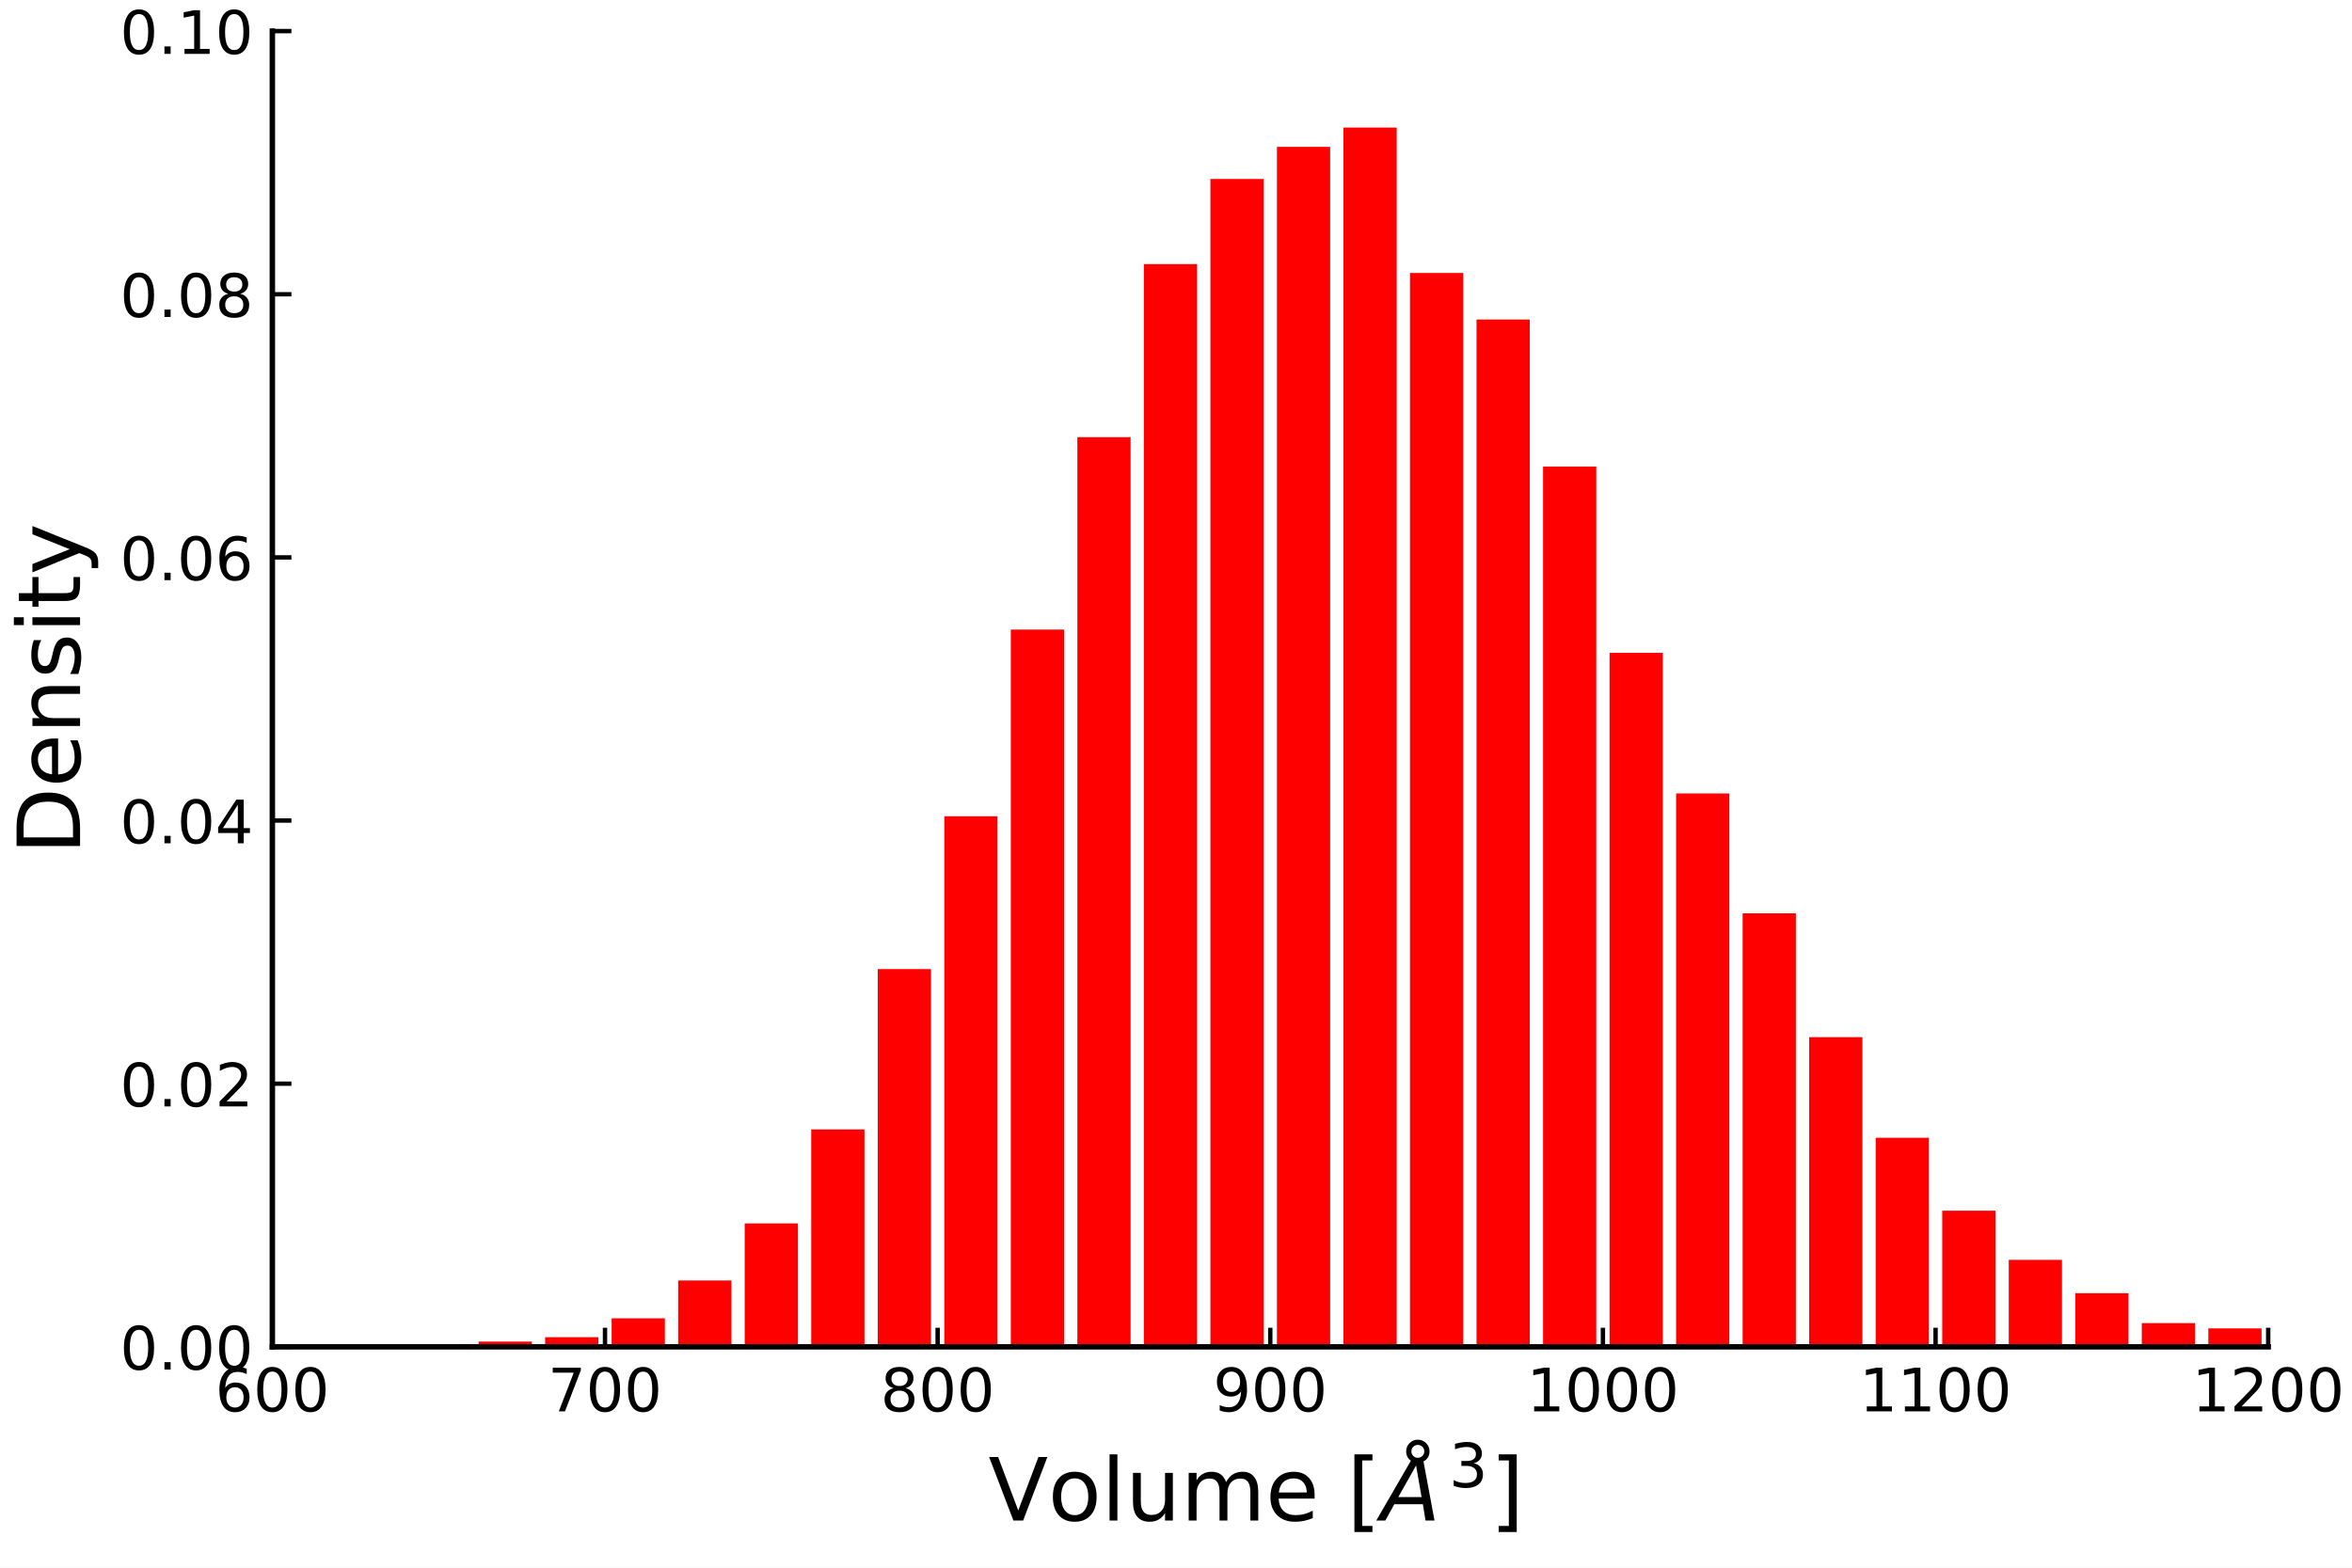
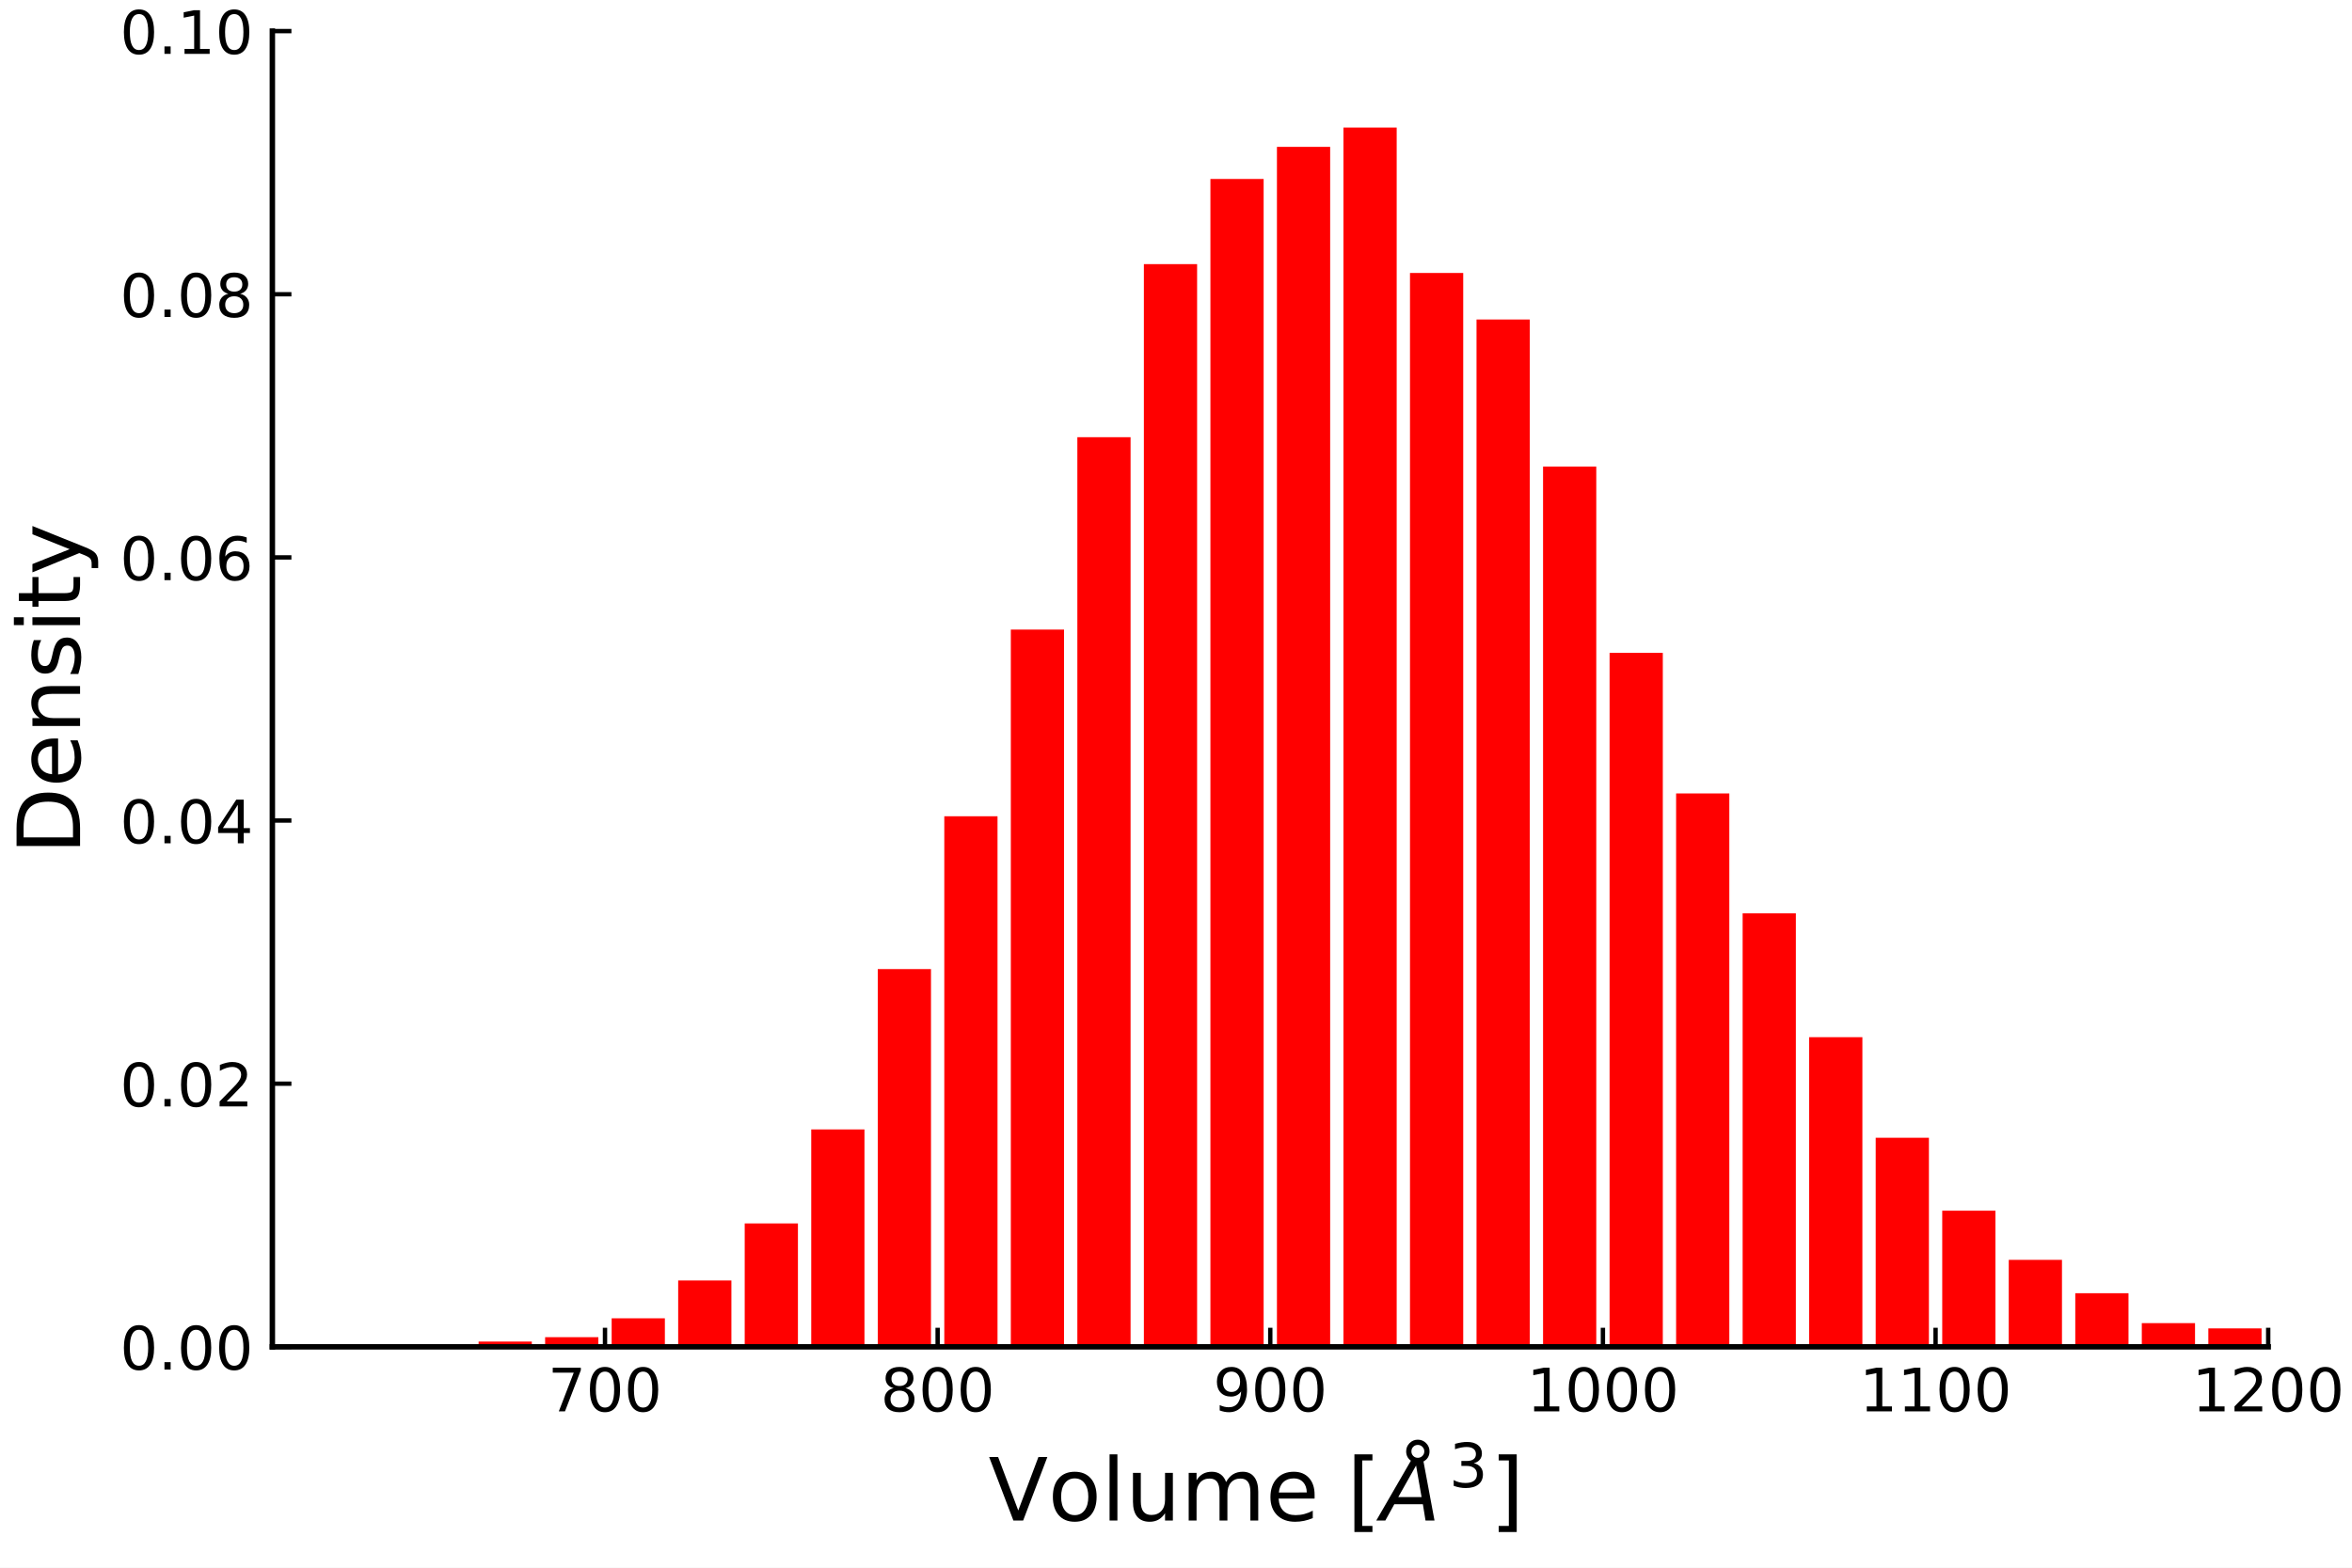
<svg xmlns="http://www.w3.org/2000/svg" xmlns:xlink="http://www.w3.org/1999/xlink" height="288pt" version="1.1" viewBox="0 0 432 288" width="432pt">
  <defs>
    <style type="text/css">
*{stroke-linecap:butt;stroke-linejoin:round;}
  </style>
  </defs>
  <g id="figure_1">
    <g id="patch_1">
      <path d="M 0 288  L 432 288  L 432 0  L 0 0  z " style="fill:#ffffff;" />
    </g>
    <g id="axes_1">
      <g id="patch_2">
        <path d="M 50.025 247.425  L 416.61 247.425  L 416.61 5.715  L 50.025 5.715  z " style="fill:#ffffff;" />
      </g>
      <g id="patch_3">
-         <path clip-path="url(#p930442148b)" d="M 51.247 247.345  L 51.247 247.425  L 61.022 247.425  L 61.022 247.345  L 51.247 247.345  " style="fill:#ff0000;" />
+         <path clip-path="url(#p9e54890411)" d="M 51.247 247.345  L 51.247 247.425  L 61.022 247.425  L 61.022 247.345  L 51.247 247.345  " style="fill:#ff0000;" />
      </g>
      <g id="patch_4">
-         <path clip-path="url(#p930442148b)" d="M 63.466 247.345  L 63.466 247.425  L 73.242 247.425  L 73.242 247.345  L 63.466 247.345  " style="fill:#ff0000;" />
+         <path clip-path="url(#p9e54890411)" d="M 63.466 247.345  L 63.466 247.425  L 73.242 247.425  L 73.242 247.345  L 63.466 247.345  " style="fill:#ff0000;" />
      </g>
      <g id="patch_5">
-         <path clip-path="url(#p930442148b)" d="M 75.686 247.264  L 75.686 247.425  L 85.461 247.425  L 85.461 247.264  L 75.686 247.264  " style="fill:#ff0000;" />
+         <path clip-path="url(#p9e54890411)" d="M 75.686 247.264  L 75.686 247.425  L 85.461 247.425  L 85.461 247.264  L 75.686 247.264  " style="fill:#ff0000;" />
      </g>
      <g id="patch_6">
-         <path clip-path="url(#p930442148b)" d="M 87.905 246.457  L 87.905 247.425  L 97.681 247.425  L 97.681 246.457  L 87.905 246.457  " style="fill:#ff0000;" />
+         <path clip-path="url(#p9e54890411)" d="M 87.905 246.457  L 87.905 247.425  L 97.681 247.425  L 97.681 246.457  L 87.905 246.457  " style="fill:#ff0000;" />
      </g>
      <g id="patch_7">
-         <path clip-path="url(#p930442148b)" d="M 100.125 245.65  L 100.125 247.425  L 109.9 247.425  L 109.9 245.65  L 100.125 245.65  " style="fill:#ff0000;" />
+         <path clip-path="url(#p9e54890411)" d="M 100.125 245.65  L 100.125 247.425  L 109.9 247.425  L 109.9 245.65  L 100.125 245.65  " style="fill:#ff0000;" />
      </g>
      <g id="patch_8">
-         <path clip-path="url(#p930442148b)" d="M 112.344 242.181  L 112.344 247.425  L 122.12 247.425  L 122.12 242.181  L 112.344 242.181  " style="fill:#ff0000;" />
+         <path clip-path="url(#p9e54890411)" d="M 112.344 242.181  L 112.344 247.425  L 122.12 247.425  L 122.12 242.181  L 112.344 242.181  " style="fill:#ff0000;" />
      </g>
      <g id="patch_9">
-         <path clip-path="url(#p930442148b)" d="M 124.564 235.241  L 124.564 247.425  L 134.339 247.425  L 134.339 235.241  L 124.564 235.241  " style="fill:#ff0000;" />
+         <path clip-path="url(#p9e54890411)" d="M 124.564 235.241  L 124.564 247.425  L 134.339 247.425  L 134.339 235.241  L 124.564 235.241  " style="fill:#ff0000;" />
      </g>
      <g id="patch_10">
-         <path clip-path="url(#p930442148b)" d="M 136.783 224.752  L 136.783 247.425  L 146.559 247.425  L 146.559 224.752  L 136.783 224.752  " style="fill:#ff0000;" />
+         <path clip-path="url(#p9e54890411)" d="M 136.783 224.752  L 136.783 247.425  L 146.559 247.425  L 146.559 224.752  L 136.783 224.752  " style="fill:#ff0000;" />
      </g>
      <g id="patch_11">
-         <path clip-path="url(#p930442148b)" d="M 149.003 207.485  L 149.003 247.425  L 158.778 247.425  L 158.778 207.485  L 149.003 207.485  " style="fill:#ff0000;" />
+         <path clip-path="url(#p9e54890411)" d="M 149.003 207.485  L 149.003 247.425  L 158.778 247.425  L 158.778 207.485  L 149.003 207.485  " style="fill:#ff0000;" />
      </g>
      <g id="patch_12">
-         <path clip-path="url(#p930442148b)" d="M 161.222 178.033  L 161.222 247.425  L 170.998 247.425  L 170.998 178.033  L 161.222 178.033  " style="fill:#ff0000;" />
+         <path clip-path="url(#p9e54890411)" d="M 161.222 178.033  L 161.222 247.425  L 170.998 247.425  L 170.998 178.033  L 161.222 178.033  " style="fill:#ff0000;" />
      </g>
      <g id="patch_13">
-         <path clip-path="url(#p930442148b)" d="M 173.442 149.954  L 173.442 247.425  L 183.217 247.425  L 183.217 149.954  L 173.442 149.954  " style="fill:#ff0000;" />
+         <path clip-path="url(#p9e54890411)" d="M 173.442 149.954  L 173.442 247.425  L 183.217 247.425  L 183.217 149.954  L 173.442 149.954  " style="fill:#ff0000;" />
      </g>
      <g id="patch_14">
-         <path clip-path="url(#p930442148b)" d="M 185.661 115.661  L 185.661 247.425  L 195.437 247.425  L 195.437 115.661  L 185.661 115.661  " style="fill:#ff0000;" />
+         <path clip-path="url(#p9e54890411)" d="M 185.661 115.661  L 185.661 247.425  L 195.437 247.425  L 195.437 115.661  L 185.661 115.661  " style="fill:#ff0000;" />
      </g>
      <g id="patch_15">
-         <path clip-path="url(#p930442148b)" d="M 197.881 80.319  L 197.881 247.425  L 207.656 247.425  L 207.656 80.319  L 197.881 80.319  " style="fill:#ff0000;" />
+         <path clip-path="url(#p9e54890411)" d="M 197.881 80.319  L 197.881 247.425  L 207.656 247.425  L 207.656 80.319  L 197.881 80.319  " style="fill:#ff0000;" />
      </g>
      <g id="patch_16">
-         <path clip-path="url(#p930442148b)" d="M 210.1 48.528  L 210.1 247.425  L 219.876 247.425  L 219.876 48.528  L 210.1 48.528  " style="fill:#ff0000;" />
+         <path clip-path="url(#p9e54890411)" d="M 210.1 48.528  L 210.1 247.425  L 219.876 247.425  L 219.876 48.528  L 210.1 48.528  " style="fill:#ff0000;" />
      </g>
      <g id="patch_17">
-         <path clip-path="url(#p930442148b)" d="M 222.32 32.874  L 222.32 247.425  L 232.096 247.425  L 232.096 32.874  L 222.32 32.874  " style="fill:#ff0000;" />
+         <path clip-path="url(#p9e54890411)" d="M 222.32 32.874  L 222.32 247.425  L 232.096 247.425  L 232.096 32.874  L 222.32 32.874  " style="fill:#ff0000;" />
      </g>
      <g id="patch_18">
-         <path clip-path="url(#p930442148b)" d="M 234.539 26.984  L 234.539 247.425  L 244.315 247.425  L 244.315 26.984  L 234.539 26.984  " style="fill:#ff0000;" />
+         <path clip-path="url(#p9e54890411)" d="M 234.539 26.984  L 234.539 247.425  L 244.315 247.425  L 244.315 26.984  L 234.539 26.984  " style="fill:#ff0000;" />
      </g>
      <g id="patch_19">
-         <path clip-path="url(#p930442148b)" d="M 246.759 23.434  L 246.759 247.425  L 256.535 247.425  L 256.535 23.434  L 246.759 23.434  " style="fill:#ff0000;" />
+         <path clip-path="url(#p9e54890411)" d="M 246.759 23.434  L 246.759 247.425  L 256.535 247.425  L 256.535 23.434  L 246.759 23.434  " style="fill:#ff0000;" />
      </g>
      <g id="patch_20">
-         <path clip-path="url(#p930442148b)" d="M 258.978 50.142  L 258.978 247.425  L 268.754 247.425  L 268.754 50.142  L 258.978 50.142  " style="fill:#ff0000;" />
+         <path clip-path="url(#p9e54890411)" d="M 258.978 50.142  L 258.978 247.425  L 268.754 247.425  L 268.754 50.142  L 258.978 50.142  " style="fill:#ff0000;" />
      </g>
      <g id="patch_21">
-         <path clip-path="url(#p930442148b)" d="M 271.198 58.695  L 271.198 247.425  L 280.974 247.425  L 280.974 58.695  L 271.198 58.695  " style="fill:#ff0000;" />
+         <path clip-path="url(#p9e54890411)" d="M 271.198 58.695  L 271.198 247.425  L 280.974 247.425  L 280.974 58.695  L 271.198 58.695  " style="fill:#ff0000;" />
      </g>
      <g id="patch_22">
-         <path clip-path="url(#p930442148b)" d="M 283.418 85.725  L 283.418 247.425  L 293.193 247.425  L 293.193 85.725  L 283.418 85.725  " style="fill:#ff0000;" />
+         <path clip-path="url(#p9e54890411)" d="M 283.418 85.725  L 283.418 247.425  L 293.193 247.425  L 293.193 85.725  L 283.418 85.725  " style="fill:#ff0000;" />
      </g>
      <g id="patch_23">
-         <path clip-path="url(#p930442148b)" d="M 295.637 119.937  L 295.637 247.425  L 305.413 247.425  L 305.413 119.937  L 295.637 119.937  " style="fill:#ff0000;" />
+         <path clip-path="url(#p9e54890411)" d="M 295.637 119.937  L 295.637 247.425  L 305.413 247.425  L 305.413 119.937  L 295.637 119.937  " style="fill:#ff0000;" />
      </g>
      <g id="patch_24">
-         <path clip-path="url(#p930442148b)" d="M 307.857 145.758  L 307.857 247.425  L 317.632 247.425  L 317.632 145.758  L 307.857 145.758  " style="fill:#ff0000;" />
+         <path clip-path="url(#p9e54890411)" d="M 307.857 145.758  L 307.857 247.425  L 317.632 247.425  L 317.632 145.758  L 307.857 145.758  " style="fill:#ff0000;" />
      </g>
      <g id="patch_25">
-         <path clip-path="url(#p930442148b)" d="M 320.076 167.786  L 320.076 247.425  L 329.852 247.425  L 329.852 167.786  L 320.076 167.786  " style="fill:#ff0000;" />
+         <path clip-path="url(#p9e54890411)" d="M 320.076 167.786  L 320.076 247.425  L 329.852 247.425  L 329.852 167.786  L 320.076 167.786  " style="fill:#ff0000;" />
      </g>
      <g id="patch_26">
-         <path clip-path="url(#p930442148b)" d="M 332.296 190.54  L 332.296 247.425  L 342.071 247.425  L 342.071 190.54  L 332.296 190.54  " style="fill:#ff0000;" />
+         <path clip-path="url(#p9e54890411)" d="M 332.296 190.54  L 332.296 247.425  L 342.071 247.425  L 342.071 190.54  L 332.296 190.54  " style="fill:#ff0000;" />
      </g>
      <g id="patch_27">
-         <path clip-path="url(#p930442148b)" d="M 344.515 209.018  L 344.515 247.425  L 354.291 247.425  L 354.291 209.018  L 344.515 209.018  " style="fill:#ff0000;" />
+         <path clip-path="url(#p9e54890411)" d="M 344.515 209.018  L 344.515 247.425  L 354.291 247.425  L 354.291 209.018  L 344.515 209.018  " style="fill:#ff0000;" />
      </g>
      <g id="patch_28">
-         <path clip-path="url(#p930442148b)" d="M 356.735 222.412  L 356.735 247.425  L 366.51 247.425  L 366.51 222.412  L 356.735 222.412  " style="fill:#ff0000;" />
+         <path clip-path="url(#p9e54890411)" d="M 356.735 222.412  L 356.735 247.425  L 366.51 247.425  L 366.51 222.412  L 356.735 222.412  " style="fill:#ff0000;" />
      </g>
      <g id="patch_29">
-         <path clip-path="url(#p930442148b)" d="M 368.954 231.449  L 368.954 247.425  L 378.73 247.425  L 378.73 231.449  L 368.954 231.449  " style="fill:#ff0000;" />
+         <path clip-path="url(#p9e54890411)" d="M 368.954 231.449  L 368.954 247.425  L 378.73 247.425  L 378.73 231.449  L 368.954 231.449  " style="fill:#ff0000;" />
      </g>
      <g id="patch_30">
-         <path clip-path="url(#p930442148b)" d="M 381.174 237.581  L 381.174 247.425  L 390.949 247.425  L 390.949 237.581  L 381.174 237.581  " style="fill:#ff0000;" />
+         <path clip-path="url(#p9e54890411)" d="M 381.174 237.581  L 381.174 247.425  L 390.949 247.425  L 390.949 237.581  L 381.174 237.581  " style="fill:#ff0000;" />
      </g>
      <g id="patch_31">
-         <path clip-path="url(#p930442148b)" d="M 393.393 243.068  L 393.393 247.425  L 403.169 247.425  L 403.169 243.068  L 393.393 243.068  " style="fill:#ff0000;" />
+         <path clip-path="url(#p9e54890411)" d="M 393.393 243.068  L 393.393 247.425  L 403.169 247.425  L 403.169 243.068  L 393.393 243.068  " style="fill:#ff0000;" />
      </g>
      <g id="patch_32">
-         <path clip-path="url(#p930442148b)" d="M 405.613 244.036  L 405.613 247.425  L 415.388 247.425  L 415.388 244.036  L 405.613 244.036  " style="fill:#ff0000;" />
+         <path clip-path="url(#p9e54890411)" d="M 405.613 244.036  L 405.613 247.425  L 415.388 247.425  L 415.388 244.036  L 405.613 244.036  " style="fill:#ff0000;" />
      </g>
      <g id="matplotlib.axis_1">
        <g id="xtick_1">
          <g id="line2d_1">
            <defs>
-               <path d="M 0 0  L 0 -3.5  " id="m9731e73e95" style="stroke:#000000;stroke-width:0.8;" />
-             </defs>
-             <g>
-               <use style="stroke:#000000;stroke-width:0.8;" x="50.025" xlink:href="#m9731e73e95" y="247.425" />
+               <path d="M 0 0  L 0 -3.5  " id="mea9ae8f102" style="stroke:#000000;stroke-width:0.8;" />
+             </defs>
+             <g>
+               <use style="stroke:#000000;stroke-width:0.8;" x="111.122" xlink:href="#mea9ae8f102" y="247.425" />
            </g>
          </g>
          <g id="text_1">
            <defs>
-               <path d="M 33.016 40.375  Q 26.375 40.375 22.484 35.828  Q 18.609 31.297 18.609 23.391  Q 18.609 15.531 22.484 10.953  Q 26.375 6.391 33.016 6.391  Q 39.656 6.391 43.531 10.953  Q 47.406 15.531 47.406 23.391  Q 47.406 31.297 43.531 35.828  Q 39.656 40.375 33.016 40.375  z M 52.594 71.297  L 52.594 62.312  Q 48.875 64.062 45.094 64.984  Q 41.312 65.922 37.594 65.922  Q 27.828 65.922 22.672 59.328  Q 17.531 52.734 16.797 39.406  Q 19.672 43.656 24.016 45.922  Q 28.375 48.188 33.594 48.188  Q 44.578 48.188 50.953 41.516  Q 57.328 34.859 57.328 23.391  Q 57.328 12.156 50.688 5.359  Q 44.047 -1.422 33.016 -1.422  Q 20.359 -1.422 13.672 8.266  Q 6.984 17.969 6.984 36.375  Q 6.984 53.656 15.188 63.938  Q 23.391 74.219 37.203 74.219  Q 40.922 74.219 44.703 73.484  Q 48.484 72.75 52.594 71.297  z " id="DejaVuSans-36" />
+               <path d="M 8.203 72.906  L 55.078 72.906  L 55.078 68.703  L 28.609 0  L 18.312 0  L 43.219 64.594  L 8.203 64.594  z " id="DejaVuSans-37" />
              <path d="M 31.781 66.406  Q 24.172 66.406 20.328 58.906  Q 16.5 51.422 16.5 36.375  Q 16.5 21.391 20.328 13.891  Q 24.172 6.391 31.781 6.391  Q 39.453 6.391 43.281 13.891  Q 47.125 21.391 47.125 36.375  Q 47.125 51.422 43.281 58.906  Q 39.453 66.406 31.781 66.406  z M 31.781 74.219  Q 44.047 74.219 50.516 64.516  Q 56.984 54.828 56.984 36.375  Q 56.984 17.969 50.516 8.266  Q 44.047 -1.422 31.781 -1.422  Q 19.531 -1.422 13.062 8.266  Q 6.594 17.969 6.594 36.375  Q 6.594 54.828 13.062 64.516  Q 19.531 74.219 31.781 74.219  z " id="DejaVuSans-30" />
-             </defs>
-             <g transform="translate(39.52652 259.2836)scale(0.11 -0.11)">
-               <use xlink:href="#DejaVuSans-36" />
-               <use x="63.623" xlink:href="#DejaVuSans-30" />
-               <use x="127.246" xlink:href="#DejaVuSans-30" />
-             </g>
-           </g>
-         </g>
-         <g id="xtick_2">
-           <g id="line2d_2">
-             <g>
-               <use style="stroke:#000000;stroke-width:0.8;" x="111.122" xlink:href="#m9731e73e95" y="247.425" />
-             </g>
-           </g>
-           <g id="text_2">
-             <defs>
-               <path d="M 8.203 72.906  L 55.078 72.906  L 55.078 68.703  L 28.609 0  L 18.312 0  L 43.219 64.594  L 8.203 64.594  z " id="DejaVuSans-37" />
            </defs>
            <g transform="translate(100.6241 259.2836)scale(0.11 -0.11)">
              <use xlink:href="#DejaVuSans-37" />
              <use x="63.623" xlink:href="#DejaVuSans-30" />
              <use x="127.246" xlink:href="#DejaVuSans-30" />
            </g>
          </g>
        </g>
-         <g id="xtick_3">
-           <g id="line2d_3">
-             <g>
-               <use style="stroke:#000000;stroke-width:0.8;" x="172.22" xlink:href="#m9731e73e95" y="247.425" />
-             </g>
-           </g>
-           <g id="text_3">
+         <g id="xtick_2">
+           <g id="line2d_2">
+             <g>
+               <use style="stroke:#000000;stroke-width:0.8;" x="172.22" xlink:href="#mea9ae8f102" y="247.425" />
+             </g>
+           </g>
+           <g id="text_2">
            <defs>
              <path d="M 31.781 34.625  Q 24.75 34.625 20.719 30.859  Q 16.703 27.094 16.703 20.516  Q 16.703 13.922 20.719 10.156  Q 24.75 6.391 31.781 6.391  Q 38.812 6.391 42.859 10.172  Q 46.922 13.969 46.922 20.516  Q 46.922 27.094 42.891 30.859  Q 38.875 34.625 31.781 34.625  z M 21.922 38.812  Q 15.578 40.375 12.031 44.719  Q 8.5 49.078 8.5 55.328  Q 8.5 64.062 14.719 69.141  Q 20.953 74.219 31.781 74.219  Q 42.672 74.219 48.875 69.141  Q 55.078 64.062 55.078 55.328  Q 55.078 49.078 51.531 44.719  Q 48 40.375 41.703 38.812  Q 48.828 37.156 52.797 32.312  Q 56.781 27.484 56.781 20.516  Q 56.781 9.906 50.312 4.234  Q 43.844 -1.422 31.781 -1.422  Q 19.734 -1.422 13.25 4.234  Q 6.781 9.906 6.781 20.516  Q 6.781 27.484 10.781 32.312  Q 14.797 37.156 21.922 38.812  z M 18.312 54.391  Q 18.312 48.734 21.844 45.562  Q 25.391 42.391 31.781 42.391  Q 38.141 42.391 41.719 45.562  Q 45.312 48.734 45.312 54.391  Q 45.312 60.062 41.719 63.234  Q 38.141 66.406 31.781 66.406  Q 25.391 66.406 21.844 63.234  Q 18.312 60.062 18.312 54.391  z " id="DejaVuSans-38" />
            </defs>
            <g transform="translate(161.7218 259.2836)scale(0.11 -0.11)">
              <use xlink:href="#DejaVuSans-38" />
              <use x="63.623" xlink:href="#DejaVuSans-30" />
              <use x="127.246" xlink:href="#DejaVuSans-30" />
            </g>
          </g>
        </g>
-         <g id="xtick_4">
-           <g id="line2d_4">
-             <g>
-               <use style="stroke:#000000;stroke-width:0.8;" x="233.317" xlink:href="#m9731e73e95" y="247.425" />
-             </g>
-           </g>
-           <g id="text_4">
+         <g id="xtick_3">
+           <g id="line2d_3">
+             <g>
+               <use style="stroke:#000000;stroke-width:0.8;" x="233.317" xlink:href="#mea9ae8f102" y="247.425" />
+             </g>
+           </g>
+           <g id="text_3">
            <defs>
              <path d="M 10.984 1.516  L 10.984 10.5  Q 14.703 8.734 18.5 7.812  Q 22.312 6.891 25.984 6.891  Q 35.75 6.891 40.891 13.453  Q 46.047 20.016 46.781 33.406  Q 43.953 29.203 39.594 26.953  Q 35.25 24.703 29.984 24.703  Q 19.047 24.703 12.672 31.312  Q 6.297 37.938 6.297 49.422  Q 6.297 60.641 12.938 67.422  Q 19.578 74.219 30.609 74.219  Q 43.266 74.219 49.922 64.516  Q 56.594 54.828 56.594 36.375  Q 56.594 19.141 48.406 8.859  Q 40.234 -1.422 26.422 -1.422  Q 22.703 -1.422 18.891 -0.688  Q 15.094 0.047 10.984 1.516  z M 30.609 32.422  Q 37.25 32.422 41.125 36.953  Q 45.016 41.5 45.016 49.422  Q 45.016 57.281 41.125 61.844  Q 37.25 66.406 30.609 66.406  Q 23.969 66.406 20.094 61.844  Q 16.219 57.281 16.219 49.422  Q 16.219 41.5 20.094 36.953  Q 23.969 32.422 30.609 32.422  z " id="DejaVuSans-39" />
            </defs>
            <g transform="translate(222.8194 259.2836)scale(0.11 -0.11)">
              <use xlink:href="#DejaVuSans-39" />
              <use x="63.623" xlink:href="#DejaVuSans-30" />
              <use x="127.246" xlink:href="#DejaVuSans-30" />
            </g>
          </g>
        </g>
-         <g id="xtick_5">
-           <g id="line2d_5">
-             <g>
-               <use style="stroke:#000000;stroke-width:0.8;" x="294.415" xlink:href="#m9731e73e95" y="247.425" />
-             </g>
-           </g>
-           <g id="text_5">
+         <g id="xtick_4">
+           <g id="line2d_4">
+             <g>
+               <use style="stroke:#000000;stroke-width:0.8;" x="294.415" xlink:href="#mea9ae8f102" y="247.425" />
+             </g>
+           </g>
+           <g id="text_4">
            <defs>
              <path d="M 12.406 8.297  L 28.516 8.297  L 28.516 63.922  L 10.984 60.406  L 10.984 69.391  L 28.422 72.906  L 38.281 72.906  L 38.281 8.297  L 54.391 8.297  L 54.391 0  L 12.406 0  z " id="DejaVuSans-31" />
            </defs>
            <g transform="translate(280.4176 259.2836)scale(0.11 -0.11)">
              <use xlink:href="#DejaVuSans-31" />
              <use x="63.623" xlink:href="#DejaVuSans-30" />
              <use x="127.246" xlink:href="#DejaVuSans-30" />
              <use x="190.869" xlink:href="#DejaVuSans-30" />
            </g>
          </g>
        </g>
-         <g id="xtick_6">
-           <g id="line2d_6">
-             <g>
-               <use style="stroke:#000000;stroke-width:0.8;" x="355.513" xlink:href="#m9731e73e95" y="247.425" />
-             </g>
-           </g>
-           <g id="text_6">
+         <g id="xtick_5">
+           <g id="line2d_5">
+             <g>
+               <use style="stroke:#000000;stroke-width:0.8;" x="355.513" xlink:href="#mea9ae8f102" y="247.425" />
+             </g>
+           </g>
+           <g id="text_5">
            <g transform="translate(341.5152 259.2836)scale(0.11 -0.11)">
              <use xlink:href="#DejaVuSans-31" />
              <use x="63.623" xlink:href="#DejaVuSans-31" />
              <use x="127.246" xlink:href="#DejaVuSans-30" />
              <use x="190.869" xlink:href="#DejaVuSans-30" />
            </g>
          </g>
        </g>
-         <g id="xtick_7">
-           <g id="line2d_7">
-             <g>
-               <use style="stroke:#000000;stroke-width:0.8;" x="416.61" xlink:href="#m9731e73e95" y="247.425" />
-             </g>
-           </g>
-           <g id="text_7">
+         <g id="xtick_6">
+           <g id="line2d_6">
+             <g>
+               <use style="stroke:#000000;stroke-width:0.8;" x="416.61" xlink:href="#mea9ae8f102" y="247.425" />
+             </g>
+           </g>
+           <g id="text_6">
            <defs>
              <path d="M 19.188 8.297  L 53.609 8.297  L 53.609 0  L 7.328 0  L 7.328 8.297  Q 12.938 14.109 22.625 23.891  Q 32.328 33.688 34.812 36.531  Q 39.547 41.844 41.422 45.531  Q 43.312 49.219 43.312 52.781  Q 43.312 58.594 39.234 62.25  Q 35.156 65.922 28.609 65.922  Q 23.969 65.922 18.812 64.312  Q 13.672 62.703 7.812 59.422  L 7.812 69.391  Q 13.766 71.781 18.938 73  Q 24.125 74.219 28.422 74.219  Q 39.75 74.219 46.484 68.547  Q 53.219 62.891 53.219 53.422  Q 53.219 48.922 51.531 44.891  Q 49.859 40.875 45.406 35.406  Q 44.188 33.984 37.641 27.219  Q 31.109 20.453 19.188 8.297  z " id="DejaVuSans-32" />
            </defs>
            <g transform="translate(402.6129 259.2836)scale(0.11 -0.11)">
              <use xlink:href="#DejaVuSans-31" />
              <use x="63.623" xlink:href="#DejaVuSans-32" />
              <use x="127.246" xlink:href="#DejaVuSans-30" />
              <use x="190.869" xlink:href="#DejaVuSans-30" />
            </g>
          </g>
        </g>
-         <g id="text_8">
+         <g id="text_7">
          <defs>
            <path d="M 28.609 0  L 0.781 72.906  L 11.078 72.906  L 34.188 11.531  L 57.328 72.906  L 67.578 72.906  L 39.797 0  z " id="DejaVuSans-56" />
            <path d="M 30.609 48.391  Q 23.391 48.391 19.188 42.75  Q 14.984 37.109 14.984 27.297  Q 14.984 17.484 19.156 11.844  Q 23.344 6.203 30.609 6.203  Q 37.797 6.203 41.984 11.859  Q 46.188 17.531 46.188 27.297  Q 46.188 37.016 41.984 42.703  Q 37.797 48.391 30.609 48.391  z M 30.609 56  Q 42.328 56 49.016 48.375  Q 55.719 40.766 55.719 27.297  Q 55.719 13.875 49.016 6.219  Q 42.328 -1.422 30.609 -1.422  Q 18.844 -1.422 12.172 6.219  Q 5.516 13.875 5.516 27.297  Q 5.516 40.766 12.172 48.375  Q 18.844 56 30.609 56  z " id="DejaVuSans-6f" />
            <path d="M 9.422 75.984  L 18.406 75.984  L 18.406 0  L 9.422 0  z " id="DejaVuSans-6c" />
            <path d="M 8.5 21.578  L 8.5 54.688  L 17.484 54.688  L 17.484 21.922  Q 17.484 14.156 20.5 10.266  Q 23.531 6.391 29.594 6.391  Q 36.859 6.391 41.078 11.031  Q 45.312 15.672 45.312 23.688  L 45.312 54.688  L 54.297 54.688  L 54.297 0  L 45.312 0  L 45.312 8.406  Q 42.047 3.422 37.719 1  Q 33.406 -1.422 27.688 -1.422  Q 18.266 -1.422 13.375 4.438  Q 8.5 10.297 8.5 21.578  z M 31.109 56  z " id="DejaVuSans-75" />
            <path d="M 52 44.188  Q 55.375 50.25 60.062 53.125  Q 64.75 56 71.094 56  Q 79.641 56 84.281 50.016  Q 88.922 44.047 88.922 33.016  L 88.922 0  L 79.891 0  L 79.891 32.719  Q 79.891 40.578 77.094 44.375  Q 74.312 48.188 68.609 48.188  Q 61.625 48.188 57.562 43.547  Q 53.516 38.922 53.516 30.906  L 53.516 0  L 44.484 0  L 44.484 32.719  Q 44.484 40.625 41.703 44.406  Q 38.922 48.188 33.109 48.188  Q 26.219 48.188 22.156 43.531  Q 18.109 38.875 18.109 30.906  L 18.109 0  L 9.078 0  L 9.078 54.688  L 18.109 54.688  L 18.109 46.188  Q 21.188 51.219 25.484 53.609  Q 29.781 56 35.688 56  Q 41.656 56 45.828 52.969  Q 50 49.953 52 44.188  z " id="DejaVuSans-6d" />
            <path d="M 56.203 29.594  L 56.203 25.203  L 14.891 25.203  Q 15.484 15.922 20.484 11.062  Q 25.484 6.203 34.422 6.203  Q 39.594 6.203 44.453 7.469  Q 49.312 8.734 54.109 11.281  L 54.109 2.781  Q 49.266 0.734 44.188 -0.344  Q 39.109 -1.422 33.891 -1.422  Q 20.797 -1.422 13.156 6.188  Q 5.516 13.812 5.516 26.812  Q 5.516 40.234 12.766 48.109  Q 20.016 56 32.328 56  Q 43.359 56 49.781 48.891  Q 56.203 41.797 56.203 29.594  z M 47.219 32.234  Q 47.125 39.594 43.094 43.984  Q 39.062 48.391 32.422 48.391  Q 24.906 48.391 20.391 44.141  Q 15.875 39.891 15.188 32.172  z " id="DejaVuSans-65" />
            <path id="DejaVuSans-20" />
            <path d="M 8.594 75.984  L 29.297 75.984  L 29.297 69  L 17.578 69  L 17.578 -6.203  L 29.297 -6.203  L 29.297 -13.188  L 8.594 -13.188  z " id="DejaVuSans-5b" />
            <path d="M 49.812 79.391  Q 49.812 82.469 47.625 84.641  Q 45.453 86.812 42.391 86.812  Q 39.266 86.812 37.141 84.688  Q 35.016 82.562 35.016 79.391  Q 35.016 76.312 37.141 74.156  Q 39.266 72.016 42.391 72.016  Q 45.453 72.016 47.625 74.156  Q 49.812 76.312 49.812 79.391  z M 34.422 68.703  Q 31.781 70.516 30.391 73.266  Q 29 76.031 29 79.391  Q 29 84.969 32.906 88.891  Q 36.812 92.828 42.391 92.828  Q 47.953 92.828 51.875 88.891  Q 55.812 84.969 55.812 79.391  Q 55.812 75.531 54.031 72.547  Q 52.25 69.578 48.875 67.828  L 61.531 0  L 51.219 0  L 48.188 18.703  L 15.375 18.703  L 5.078 0  L -5.328 0  z M 40.375 63.188  L 19.922 26.906  L 46.688 26.906  z " id="DejaVuSans-Oblique-c5" />
            <path d="M 40.578 39.312  Q 47.656 37.797 51.625 33  Q 55.609 28.219 55.609 21.188  Q 55.609 10.406 48.188 4.484  Q 40.766 -1.422 27.094 -1.422  Q 22.516 -1.422 17.656 -0.516  Q 12.797 0.391 7.625 2.203  L 7.625 11.719  Q 11.719 9.328 16.594 8.109  Q 21.484 6.891 26.812 6.891  Q 36.078 6.891 40.938 10.547  Q 45.797 14.203 45.797 21.188  Q 45.797 27.641 41.281 31.266  Q 36.766 34.906 28.719 34.906  L 20.219 34.906  L 20.219 43.016  L 29.109 43.016  Q 36.375 43.016 40.234 45.922  Q 44.094 48.828 44.094 54.297  Q 44.094 59.906 40.109 62.906  Q 36.141 65.922 28.719 65.922  Q 24.656 65.922 20.016 65.031  Q 15.375 64.156 9.812 62.312  L 9.812 71.094  Q 15.438 72.656 20.344 73.438  Q 25.25 74.219 29.594 74.219  Q 40.828 74.219 47.359 69.109  Q 53.906 64.016 53.906 55.328  Q 53.906 49.266 50.438 45.094  Q 46.969 40.922 40.578 39.312  z " id="DejaVuSans-33" />
            <path d="M 30.422 75.984  L 30.422 -13.188  L 9.719 -13.188  L 9.719 -6.203  L 21.391 -6.203  L 21.391 69  L 9.719 69  L 9.719 75.984  z " id="DejaVuSans-5d" />
          </defs>
          <g transform="translate(181.5575 279.3638)scale(0.16 -0.16)">
            <use transform="translate(0 0.171875)" xlink:href="#DejaVuSans-56" />
            <use transform="translate(68.4082 0.171875)" xlink:href="#DejaVuSans-6f" />
            <use transform="translate(129.5898 0.171875)" xlink:href="#DejaVuSans-6c" />
            <use transform="translate(157.373 0.171875)" xlink:href="#DejaVuSans-75" />
            <use transform="translate(220.752 0.171875)" xlink:href="#DejaVuSans-6d" />
            <use transform="translate(318.1641 0.171875)" xlink:href="#DejaVuSans-65" />
            <use transform="translate(379.6875 0.171875)" xlink:href="#DejaVuSans-20" />
            <use transform="translate(411.4746 0.171875)" xlink:href="#DejaVuSans-5b" />
            <use transform="translate(450.4883 0.171875)" xlink:href="#DejaVuSans-Oblique-c5" />
            <use transform="translate(528.7023 38.45312)scale(0.7)" xlink:href="#DejaVuSans-33" />
            <use transform="translate(575.9728 0.171875)" xlink:href="#DejaVuSans-5d" />
            <use transform="translate(614.9865 0.171875)" xlink:href="#DejaVuSans-20" />
          </g>
        </g>
      </g>
      <g id="matplotlib.axis_2">
        <g id="ytick_1">
+           <g id="line2d_7">
+             <defs>
+               <path d="M 0 0  L 3.5 0  " id="m608e23e2c6" style="stroke:#000000;stroke-width:0.8;" />
+             </defs>
+             <g>
+               <use style="stroke:#000000;stroke-width:0.8;" x="50.025" xlink:href="#m608e23e2c6" y="247.425" />
+             </g>
+           </g>
+           <g id="text_8">
+             <defs>
+               <path d="M 10.688 12.406  L 21 12.406  L 21 0  L 10.688 0  z " id="DejaVuSans-2e" />
+             </defs>
+             <g transform="translate(22.03246 251.6045)scale(0.11 -0.11)">
+               <use xlink:href="#DejaVuSans-30" />
+               <use x="63.623" xlink:href="#DejaVuSans-2e" />
+               <use x="95.41" xlink:href="#DejaVuSans-30" />
+               <use x="159.033" xlink:href="#DejaVuSans-30" />
+             </g>
+           </g>
+         </g>
+         <g id="ytick_2">
          <g id="line2d_8">
-             <defs>
-               <path d="M 0 0  L 3.5 0  " id="m56acde00eb" style="stroke:#000000;stroke-width:0.8;" />
-             </defs>
-             <g>
-               <use style="stroke:#000000;stroke-width:0.8;" x="50.025" xlink:href="#m56acde00eb" y="247.425" />
+             <g>
+               <use style="stroke:#000000;stroke-width:0.8;" x="50.025" xlink:href="#m608e23e2c6" y="199.083" />
            </g>
          </g>
          <g id="text_9">
-             <defs>
-               <path d="M 10.688 12.406  L 21 12.406  L 21 0  L 10.688 0  z " id="DejaVuSans-2e" />
-             </defs>
-             <g transform="translate(22.03246 251.6045)scale(0.11 -0.11)">
-               <use xlink:href="#DejaVuSans-30" />
-               <use x="63.623" xlink:href="#DejaVuSans-2e" />
-               <use x="95.41" xlink:href="#DejaVuSans-30" />
-               <use x="159.033" xlink:href="#DejaVuSans-30" />
-             </g>
-           </g>
-         </g>
-         <g id="ytick_2">
+             <g transform="translate(22.03246 203.2624)scale(0.11 -0.11)">
+               <use xlink:href="#DejaVuSans-30" />
+               <use x="63.623" xlink:href="#DejaVuSans-2e" />
+               <use x="95.41" xlink:href="#DejaVuSans-30" />
+               <use x="159.033" xlink:href="#DejaVuSans-32" />
+             </g>
+           </g>
+         </g>
+         <g id="ytick_3">
          <g id="line2d_9">
            <g>
-               <use style="stroke:#000000;stroke-width:0.8;" x="50.025" xlink:href="#m56acde00eb" y="199.083" />
+               <use style="stroke:#000000;stroke-width:0.8;" x="50.025" xlink:href="#m608e23e2c6" y="150.741" />
            </g>
          </g>
          <g id="text_10">
-             <g transform="translate(22.03246 203.2624)scale(0.11 -0.11)">
-               <use xlink:href="#DejaVuSans-30" />
-               <use x="63.623" xlink:href="#DejaVuSans-2e" />
-               <use x="95.41" xlink:href="#DejaVuSans-30" />
-               <use x="159.033" xlink:href="#DejaVuSans-32" />
-             </g>
-           </g>
-         </g>
-         <g id="ytick_3">
+             <defs>
+               <path d="M 37.797 64.312  L 12.891 25.391  L 37.797 25.391  z M 35.203 72.906  L 47.609 72.906  L 47.609 25.391  L 58.016 25.391  L 58.016 17.188  L 47.609 17.188  L 47.609 0  L 37.797 0  L 37.797 17.188  L 4.891 17.188  L 4.891 26.703  z " id="DejaVuSans-34" />
+             </defs>
+             <g transform="translate(22.03246 154.9202)scale(0.11 -0.11)">
+               <use xlink:href="#DejaVuSans-30" />
+               <use x="63.623" xlink:href="#DejaVuSans-2e" />
+               <use x="95.41" xlink:href="#DejaVuSans-30" />
+               <use x="159.033" xlink:href="#DejaVuSans-34" />
+             </g>
+           </g>
+         </g>
+         <g id="ytick_4">
          <g id="line2d_10">
            <g>
-               <use style="stroke:#000000;stroke-width:0.8;" x="50.025" xlink:href="#m56acde00eb" y="150.741" />
+               <use style="stroke:#000000;stroke-width:0.8;" x="50.025" xlink:href="#m608e23e2c6" y="102.399" />
            </g>
          </g>
          <g id="text_11">
            <defs>
-               <path d="M 37.797 64.312  L 12.891 25.391  L 37.797 25.391  z M 35.203 72.906  L 47.609 72.906  L 47.609 25.391  L 58.016 25.391  L 58.016 17.188  L 47.609 17.188  L 47.609 0  L 37.797 0  L 37.797 17.188  L 4.891 17.188  L 4.891 26.703  z " id="DejaVuSans-34" />
-             </defs>
-             <g transform="translate(22.03246 154.9202)scale(0.11 -0.11)">
-               <use xlink:href="#DejaVuSans-30" />
-               <use x="63.623" xlink:href="#DejaVuSans-2e" />
-               <use x="95.41" xlink:href="#DejaVuSans-30" />
-               <use x="159.033" xlink:href="#DejaVuSans-34" />
-             </g>
-           </g>
-         </g>
-         <g id="ytick_4">
+               <path d="M 33.016 40.375  Q 26.375 40.375 22.484 35.828  Q 18.609 31.297 18.609 23.391  Q 18.609 15.531 22.484 10.953  Q 26.375 6.391 33.016 6.391  Q 39.656 6.391 43.531 10.953  Q 47.406 15.531 47.406 23.391  Q 47.406 31.297 43.531 35.828  Q 39.656 40.375 33.016 40.375  z M 52.594 71.297  L 52.594 62.312  Q 48.875 64.062 45.094 64.984  Q 41.312 65.922 37.594 65.922  Q 27.828 65.922 22.672 59.328  Q 17.531 52.734 16.797 39.406  Q 19.672 43.656 24.016 45.922  Q 28.375 48.188 33.594 48.188  Q 44.578 48.188 50.953 41.516  Q 57.328 34.859 57.328 23.391  Q 57.328 12.156 50.688 5.359  Q 44.047 -1.422 33.016 -1.422  Q 20.359 -1.422 13.672 8.266  Q 6.984 17.969 6.984 36.375  Q 6.984 53.656 15.188 63.938  Q 23.391 74.219 37.203 74.219  Q 40.922 74.219 44.703 73.484  Q 48.484 72.75 52.594 71.297  z " id="DejaVuSans-36" />
+             </defs>
+             <g transform="translate(22.03246 106.5781)scale(0.11 -0.11)">
+               <use xlink:href="#DejaVuSans-30" />
+               <use x="63.623" xlink:href="#DejaVuSans-2e" />
+               <use x="95.41" xlink:href="#DejaVuSans-30" />
+               <use x="159.033" xlink:href="#DejaVuSans-36" />
+             </g>
+           </g>
+         </g>
+         <g id="ytick_5">
          <g id="line2d_11">
            <g>
-               <use style="stroke:#000000;stroke-width:0.8;" x="50.025" xlink:href="#m56acde00eb" y="102.399" />
+               <use style="stroke:#000000;stroke-width:0.8;" x="50.025" xlink:href="#m608e23e2c6" y="54.057" />
            </g>
          </g>
          <g id="text_12">
-             <g transform="translate(22.03246 106.5781)scale(0.11 -0.11)">
-               <use xlink:href="#DejaVuSans-30" />
-               <use x="63.623" xlink:href="#DejaVuSans-2e" />
-               <use x="95.41" xlink:href="#DejaVuSans-30" />
-               <use x="159.033" xlink:href="#DejaVuSans-36" />
-             </g>
-           </g>
-         </g>
-         <g id="ytick_5">
+             <g transform="translate(22.03246 58.23593)scale(0.11 -0.11)">
+               <use xlink:href="#DejaVuSans-30" />
+               <use x="63.623" xlink:href="#DejaVuSans-2e" />
+               <use x="95.41" xlink:href="#DejaVuSans-30" />
+               <use x="159.033" xlink:href="#DejaVuSans-38" />
+             </g>
+           </g>
+         </g>
+         <g id="ytick_6">
          <g id="line2d_12">
            <g>
-               <use style="stroke:#000000;stroke-width:0.8;" x="50.025" xlink:href="#m56acde00eb" y="54.057" />
+               <use style="stroke:#000000;stroke-width:0.8;" x="50.025" xlink:href="#m608e23e2c6" y="5.715" />
            </g>
          </g>
          <g id="text_13">
-             <g transform="translate(22.03246 58.23593)scale(0.11 -0.11)">
-               <use xlink:href="#DejaVuSans-30" />
-               <use x="63.623" xlink:href="#DejaVuSans-2e" />
-               <use x="95.41" xlink:href="#DejaVuSans-30" />
-               <use x="159.033" xlink:href="#DejaVuSans-38" />
-             </g>
-           </g>
-         </g>
-         <g id="ytick_6">
-           <g id="line2d_13">
-             <g>
-               <use style="stroke:#000000;stroke-width:0.8;" x="50.025" xlink:href="#m56acde00eb" y="5.715" />
-             </g>
-           </g>
-           <g id="text_14">
            <g transform="translate(22.03246 9.893786)scale(0.11 -0.11)">
              <use xlink:href="#DejaVuSans-30" />
              <use x="63.623" xlink:href="#DejaVuSans-2e" />
              <use x="95.41" xlink:href="#DejaVuSans-31" />
              <use x="159.033" xlink:href="#DejaVuSans-30" />
            </g>
          </g>
        </g>
-         <g id="text_15">
+         <g id="text_14">
          <defs>
            <path d="M 19.672 64.797  L 19.672 8.109  L 31.594 8.109  Q 46.688 8.109 53.688 14.938  Q 60.688 21.781 60.688 36.531  Q 60.688 51.172 53.688 57.984  Q 46.688 64.797 31.594 64.797  z M 9.812 72.906  L 30.078 72.906  Q 51.266 72.906 61.172 64.094  Q 71.094 55.281 71.094 36.531  Q 71.094 17.672 61.125 8.828  Q 51.172 0 30.078 0  L 9.812 0  z " id="DejaVuSans-44" />
            <path d="M 54.891 33.016  L 54.891 0  L 45.906 0  L 45.906 32.719  Q 45.906 40.484 42.875 44.328  Q 39.844 48.188 33.797 48.188  Q 26.516 48.188 22.312 43.547  Q 18.109 38.922 18.109 30.906  L 18.109 0  L 9.078 0  L 9.078 54.688  L 18.109 54.688  L 18.109 46.188  Q 21.344 51.125 25.703 53.562  Q 30.078 56 35.797 56  Q 45.219 56 50.047 50.172  Q 54.891 44.344 54.891 33.016  z " id="DejaVuSans-6e" />
            <path d="M 44.281 53.078  L 44.281 44.578  Q 40.484 46.531 36.375 47.5  Q 32.281 48.484 27.875 48.484  Q 21.188 48.484 17.844 46.438  Q 14.5 44.391 14.5 40.281  Q 14.5 37.156 16.891 35.375  Q 19.281 33.594 26.516 31.984  L 29.594 31.297  Q 39.156 29.25 43.188 25.516  Q 47.219 21.781 47.219 15.094  Q 47.219 7.469 41.188 3.016  Q 35.156 -1.422 24.609 -1.422  Q 20.219 -1.422 15.453 -0.562  Q 10.688 0.297 5.422 2  L 5.422 11.281  Q 10.406 8.688 15.234 7.391  Q 20.062 6.109 24.812 6.109  Q 31.156 6.109 34.562 8.281  Q 37.984 10.453 37.984 14.406  Q 37.984 18.062 35.516 20.016  Q 33.062 21.969 24.703 23.781  L 21.578 24.516  Q 13.234 26.266 9.516 29.906  Q 5.812 33.547 5.812 39.891  Q 5.812 47.609 11.281 51.797  Q 16.75 56 26.812 56  Q 31.781 56 36.172 55.266  Q 40.578 54.547 44.281 53.078  z " id="DejaVuSans-73" />
            <path d="M 9.422 54.688  L 18.406 54.688  L 18.406 0  L 9.422 0  z M 9.422 75.984  L 18.406 75.984  L 18.406 64.594  L 9.422 64.594  z " id="DejaVuSans-69" />
            <path d="M 18.312 70.219  L 18.312 54.688  L 36.812 54.688  L 36.812 47.703  L 18.312 47.703  L 18.312 18.016  Q 18.312 11.328 20.141 9.422  Q 21.969 7.516 27.594 7.516  L 36.812 7.516  L 36.812 0  L 27.594 0  Q 17.188 0 13.234 3.875  Q 9.281 7.766 9.281 18.016  L 9.281 47.703  L 2.688 47.703  L 2.688 54.688  L 9.281 54.688  L 9.281 70.219  z " id="DejaVuSans-74" />
            <path d="M 32.172 -5.078  Q 28.375 -14.844 24.75 -17.812  Q 21.141 -20.797 15.094 -20.797  L 7.906 -20.797  L 7.906 -13.281  L 13.188 -13.281  Q 16.891 -13.281 18.938 -11.516  Q 21 -9.766 23.484 -3.219  L 25.094 0.875  L 2.984 54.688  L 12.5 54.688  L 29.594 11.922  L 46.688 54.688  L 56.203 54.688  z " id="DejaVuSans-79" />
          </defs>
          <g transform="translate(14.70496 156.9837)rotate(-90)scale(0.16 -0.16)">
            <use xlink:href="#DejaVuSans-44" />
            <use x="77.002" xlink:href="#DejaVuSans-65" />
            <use x="138.525" xlink:href="#DejaVuSans-6e" />
            <use x="201.904" xlink:href="#DejaVuSans-73" />
            <use x="254.004" xlink:href="#DejaVuSans-69" />
            <use x="281.787" xlink:href="#DejaVuSans-74" />
            <use x="320.996" xlink:href="#DejaVuSans-79" />
          </g>
        </g>
      </g>
      <g id="patch_33">
        <path d="M 50.025 247.425  L 50.025 5.715  " style="fill:none;stroke:#000000;stroke-linecap:square;stroke-linejoin:miter;" />
      </g>
      <g id="patch_34">
        <path d="M 50.025 247.425  L 416.61 247.425  " style="fill:none;stroke:#000000;stroke-linecap:square;stroke-linejoin:miter;" />
      </g>
    </g>
  </g>
  <defs>
-     <clipPath id="p930442148b">
+     <clipPath id="p9e54890411">
      <rect height="241.711" width="366.586" x="50.025" y="5.715" />
    </clipPath>
  </defs>
</svg>
